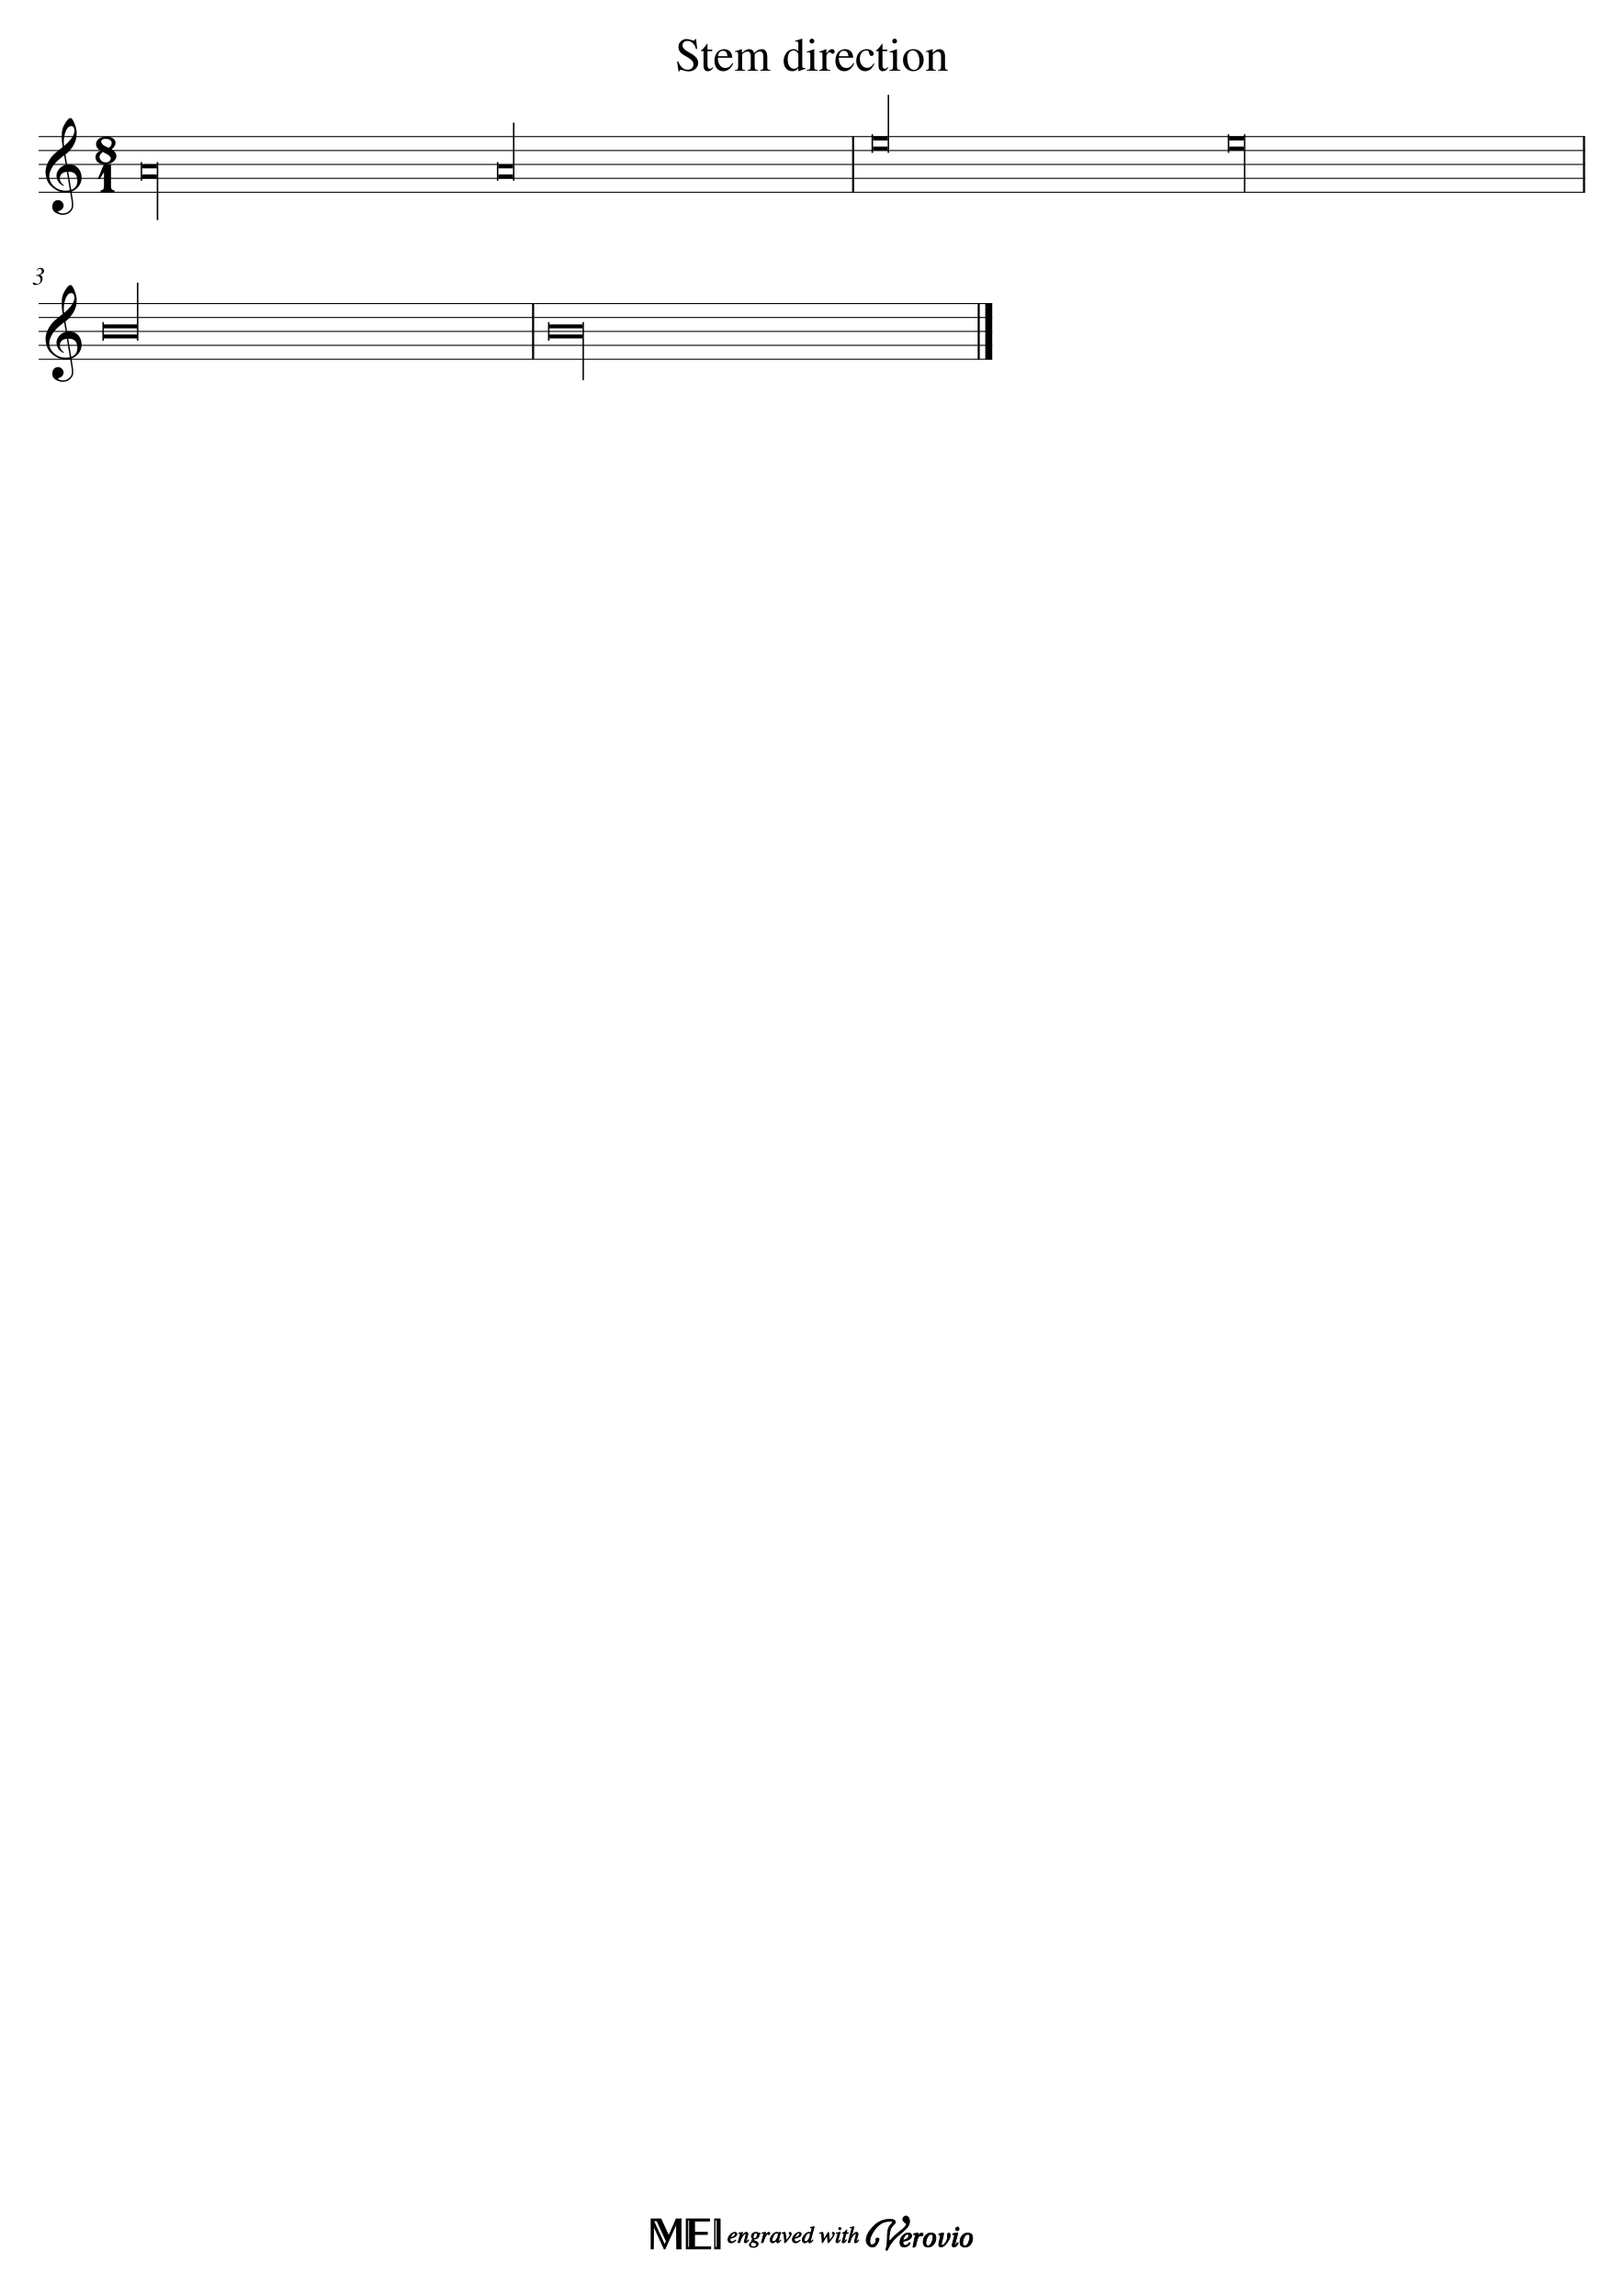
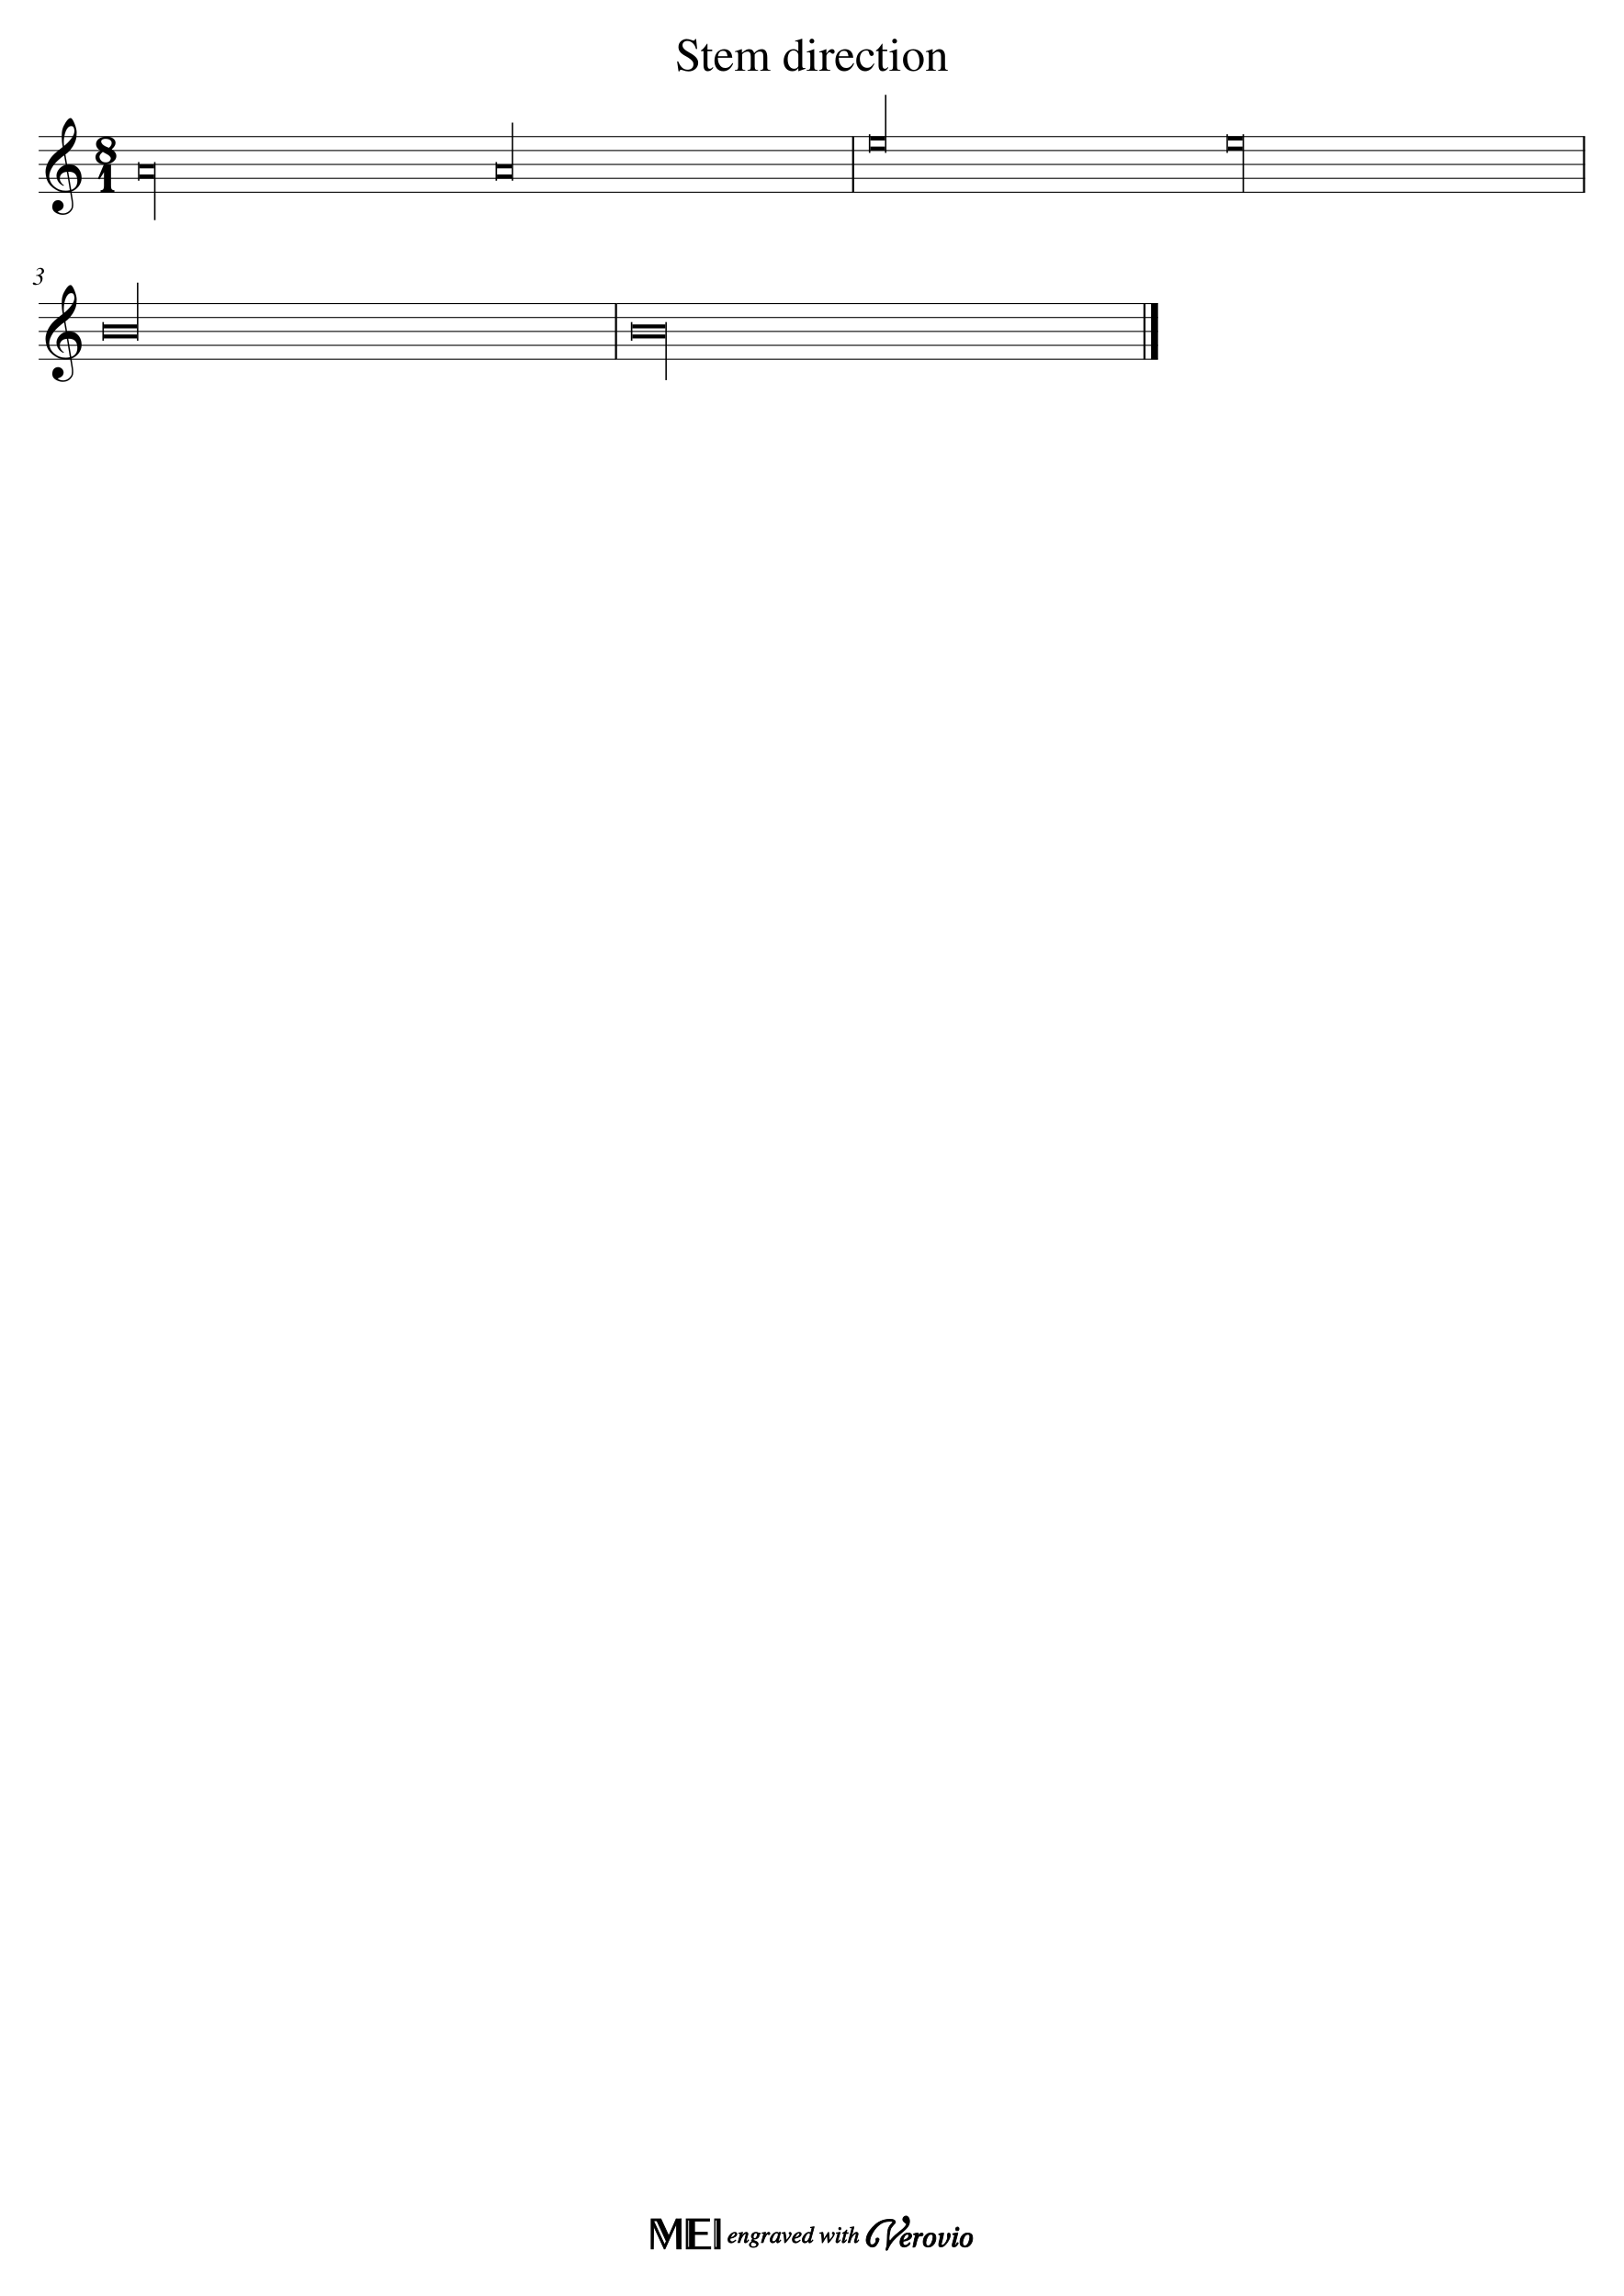
<svg xmlns="http://www.w3.org/2000/svg" xmlns:xlink="http://www.w3.org/1999/xlink" width="2100px" height="2970px" version="1.1" overflow="visible" id="docid">
  <defs>
    <g id="E050-docid">
      <path transform="scale(1,-1)" d="M441 -245c-23 -4 -48 -6 -76 -6c-59 0 -102 7 -130 20c-88 42 -150 93 -187 154c-26 44 -43 103 -48 176c0 6 -1 13 -1 19c0 54 15 111 45 170c29 57 65 106 110 148s96 85 153 127c-3 16 -8 46 -13 92c-4 43 -5 73 -5 89c0 117 16 172 69 257c34 54 64 82 89 82 c21 0 43 -30 69 -92s39 -115 41 -159v-15c0 -109 -21 -162 -67 -241c-13 -20 -63 -90 -98 -118c-13 -9 -25 -19 -37 -29l31 -181c8 1 18 2 28 2c58 0 102 -12 133 -35c59 -43 92 -104 98 -184c1 -7 1 -15 1 -22c0 -123 -87 -209 -181 -248c8 -57 17 -110 25 -162 c5 -31 6 -58 6 -80c0 -30 -5 -53 -14 -70c-35 -64 -88 -99 -158 -103c-5 0 -11 -1 -16 -1c-37 0 -72 10 -108 27c-50 24 -77 59 -80 105v11c0 29 7 55 20 76c18 28 45 42 79 44h6c49 0 93 -42 97 -87v-9c0 -51 -34 -86 -105 -106c17 -24 51 -36 102 -36c62 0 116 43 140 85 c9 16 13 41 13 74c0 20 -1 42 -5 67c-8 53 -18 106 -26 159zM461 939c-95 0 -135 -175 -135 -286c0 -24 2 -48 5 -71c50 39 92 82 127 128c40 53 60 100 60 140v8c-4 53 -22 81 -55 81h-2zM406 119l54 -326c73 25 110 78 110 161c0 7 0 15 -1 23c-7 95 -57 142 -151 142h-12 zM382 117c-72 -2 -128 -47 -128 -120v-7c2 -46 43 -99 75 -115c-3 -2 -7 -5 -10 -10c-70 33 -116 88 -123 172v11c0 68 44 126 88 159c23 17 49 29 78 36l-29 170c-21 -13 -52 -37 -92 -73c-50 -44 -86 -84 -109 -119c-45 -69 -67 -130 -67 -182v-13c5 -68 35 -127 93 -176 s125 -73 203 -73c25 0 50 3 75 9c-19 111 -36 221 -54 331z" />
    </g>
    <g id="E088-docid">
      <path transform="scale(1,-1)" d="M195 -214c76 0 88 58 90 68c0 34 -35 60 -57 73l-52 29c-21 10 -32 17 -34 20c-39 -33 -58 -54 -62 -92c5 -23 23 -98 115 -98zM301 135c0 61 -72 76 -113 76c-40 0 -77 -17 -77 -51c3 -21 15 -38 26 -50c17 -15 33 -26 48 -34l65 -28c34 27 51 56 51 87zM176 -250 c-57 0 -166 26 -166 132c0 47 30 86 89 116c-33 15 -79 60 -79 119c0 79 85 132 178 132h18c5 0 21 1 28 -1c25 0 126 -30 126 -110c0 -37 -23 -76 -69 -116c43 -25 83 -71 83 -119c0 -101 -118 -153 -208 -153z" />
    </g>
    <g id="E081-docid">
      <path transform="scale(1,-1)" d="M68 -250v36c23 0 40 6 49 18c8 14 12 33 12 57v250l-82 -129l-27 13l107 255h128v-394c0 -24 5 -42 14 -53s25 -17 47 -17v-36h-248z" />
    </g>
  </defs>
  <style type="text/css">#docid g.ending, #docid g.fing, #docid g.reh, #docid g.tempo {font-weight:bold;}#docid g.dir, #docid g.dynam, #docid g.mNum {font-style:italic;}#docid g.label {font-weight:normal;}#docid ellipse, #docid path, #docid polygon, #docid polyline, #docid rect {stroke:currentColor}</style>
  <svg class="definition-scale" color="black" font-family="Times, serif" viewBox="0 0 21000 29700">
    <g class="page-margin" transform="translate(500, 500)">
      <g id="iJ6YNS9" class="mdiv pageMilestone" />
      <g id="j6ERYJ7" class="score pageMilestone" />
      <g id="f12IT258" class="system">
        <g id="w1TIGB6S" class="section systemMilestone" />
        <g id="n1V987CS" class="measure m-1">
          <g id="o1RTEB7A" class="staff">
            <path d="M0 1267 L10547 1267" stroke-width="13" />
            <path d="M0 1447 L10547 1447" stroke-width="13" />
            <path d="M0 1627 L10547 1627" stroke-width="13" />
            <path d="M0 1807 L10547 1807" stroke-width="13" />
            <path d="M0 1987 L10547 1987" stroke-width="13" />
            <g id="bDW0JPZ" class="clef">
              <use xlink:href="#E050-docid" transform="translate(90, 1807) scale(0.72, 0.72)" />
            </g>
            <g id="dAC932I" class="keySig" />
            <g id="f1Q6S20K" class="meterSig">
              <use xlink:href="#E088-docid" transform="translate(728, 1447) scale(0.72, 0.72)" />
              <use xlink:href="#E081-docid" transform="translate(752, 1807) scale(0.72, 0.72)" />
            </g>
            <g id="p1KEW28H" class="layer">
              <g id="qMAVTA3" class="note">
                <g class="notehead">
-                   <polygon points="1338,1627 1528,1627 1528,1677 1338,1677" />
-                   <polygon points="1338,1807 1528,1807 1528,1757 1338,1757" />
-                   <rect x="1320" y="1597" height="240" width="18" />
-                 </g>
-                 <g class="stem">
-                   <rect x="1528" y="1597" height="750" width="18" />
+                   <polygon points="1303,1627 1493,1627 1493,1677 1303,1677" />
+                   <polygon points="1303,1807 1493,1807 1493,1757 1303,1757" />
+                   <rect x="1285" y="1597" height="240" width="18" />
+                 </g>
+                 <g class="stem">
+                   <rect x="1493" y="1597" height="750" width="18" />
                </g>
                <g id="r1PB2UON" class="accid" />
              </g>
              <g id="s1PQPUF4" class="note">
                <g class="notehead">
-                   <polygon points="5945,1627 6135,1627 6135,1677 5945,1677" />
-                   <polygon points="5945,1807 6135,1807 6135,1757 5945,1757" />
-                   <rect x="5927" y="1597" height="240" width="18" />
-                 </g>
-                 <g class="stem">
-                   <rect x="6135" y="1087" height="750" width="18" />
+                   <polygon points="5928,1627 6118,1627 6118,1677 5928,1677" />
+                   <polygon points="5928,1807 6118,1807 6118,1757 5928,1757" />
+                   <rect x="5910" y="1597" height="240" width="18" />
+                 </g>
+                 <g class="stem">
+                   <rect x="6118" y="1087" height="750" width="18" />
                </g>
                <g id="t17CCI2Q" class="accid" />
              </g>
            </g>
          </g>
          <g id="m1HYDLDV" class="barLine">
            <path d="M10534 1267 L10534 1987" stroke-width="27" />
          </g>
        </g>
        <g id="k1JVOWO3" class="measure m-2">
          <g id="l168SLSU" class="staff">
            <path d="M10547 1267 L20000 1267" stroke-width="13" />
            <path d="M10547 1447 L20000 1447" stroke-width="13" />
            <path d="M10547 1627 L20000 1627" stroke-width="13" />
            <path d="M10547 1807 L20000 1807" stroke-width="13" />
            <path d="M10547 1987 L20000 1987" stroke-width="13" />
            <g id="m1I1R6XU" class="layer">
              <g id="n3L1BSY" class="note">
                <g class="notehead">
-                   <polygon points="10791,1267 10981,1267 10981,1317 10791,1317" />
-                   <polygon points="10791,1447 10981,1447 10981,1397 10791,1397" />
-                   <rect x="10773" y="1237" height="240" width="18" />
-                 </g>
-                 <g class="stem">
-                   <rect x="10981" y="727" height="750" width="18" />
+                   <polygon points="10756,1267 10946,1267 10946,1317 10756,1317" />
+                   <polygon points="10756,1447 10946,1447 10946,1397 10756,1397" />
+                   <rect x="10738" y="1237" height="240" width="18" />
+                 </g>
+                 <g class="stem">
+                   <rect x="10946" y="727" height="750" width="18" />
                </g>
                <g id="oYFJ0C6" class="accid" />
              </g>
              <g id="p6KLLMO" class="note">
                <g class="notehead">
-                   <polygon points="15398,1267 15588,1267 15588,1317 15398,1317" />
-                   <polygon points="15398,1447 15588,1447 15588,1397 15398,1397" />
-                   <rect x="15380" y="1237" height="240" width="18" />
-                 </g>
-                 <g class="stem">
-                   <rect x="15588" y="1237" height="750" width="18" />
+                   <polygon points="15381,1267 15571,1267 15571,1317 15381,1317" />
+                   <polygon points="15381,1447 15571,1447 15571,1397 15381,1397" />
+                   <rect x="15363" y="1237" height="240" width="18" />
+                 </g>
+                 <g class="stem">
+                   <rect x="15571" y="1237" height="750" width="18" />
                </g>
                <g id="q4CA8UL" class="accid" />
              </g>
            </g>
          </g>
          <g id="j180F7IU" class="barLine">
            <path d="M19987 1267 L19987 1987" stroke-width="27" />
          </g>
        </g>
      </g>
      <g id="j1RS8N35" class="system">
        <g id="h1WRIV4E" class="measure m-3">
          <g id="o1QUDUF9" class="mNum autogenerated">
            <text y="3184" text-anchor="middle" font-size="0px">
              <tspan id="p1YCXJ73" class="text">
                <tspan font-size="324px">3</tspan>
              </tspan>
            </text>
          </g>
          <g id="i123OHXR" class="staff">
-             <path d="M0 3427 L6408 3427" stroke-width="13" />
-             <path d="M0 3607 L6408 3607" stroke-width="13" />
-             <path d="M0 3787 L6408 3787" stroke-width="13" />
-             <path d="M0 3967 L6408 3967" stroke-width="13" />
-             <path d="M0 4147 L6408 4147" stroke-width="13" />
+             <path d="M0 3427 L7480 3427" stroke-width="13" />
+             <path d="M0 3607 L7480 3607" stroke-width="13" />
+             <path d="M0 3787 L7480 3787" stroke-width="13" />
+             <path d="M0 3967 L7480 3967" stroke-width="13" />
+             <path d="M0 4147 L7480 4147" stroke-width="13" />
            <g id="t1O886GU" class="clef">
              <use xlink:href="#E050-docid" transform="translate(90, 3967) scale(0.72, 0.72)" />
            </g>
            <g id="v1136DPN" class="keySig" />
            <g id="jQFEFEK" class="layer">
              <g id="kOVASEE" class="note">
                <g class="notehead">
                  <polygon points="843,3697 1271,3697 1271,3747 843,3747" />
                  <polygon points="843,3877 1271,3877 1271,3827 843,3827" />
                  <rect x="825" y="3667" height="240" width="18" />
                </g>
                <g class="stem">
                  <rect x="1271" y="3157" height="750" width="18" />
                </g>
                <g id="l1I7OPR1" class="accid" />
              </g>
            </g>
          </g>
          <g id="gETMZTA" class="barLine">
-             <path d="M6395 3427 L6395 4147" stroke-width="27" />
+             <path d="M7467 3427 L7467 4147" stroke-width="27" />
          </g>
        </g>
        <g id="c10PAP45" class="measure m-4">
          <g id="dPPZBXY" class="staff">
-             <path d="M6408 3427 L12333 3427" stroke-width="13" />
-             <path d="M6408 3607 L12333 3607" stroke-width="13" />
-             <path d="M6408 3787 L12333 3787" stroke-width="13" />
-             <path d="M6408 3967 L12333 3967" stroke-width="13" />
-             <path d="M6408 4147 L12333 4147" stroke-width="13" />
+             <path d="M7480 3427 L14477 3427" stroke-width="13" />
+             <path d="M7480 3607 L14477 3607" stroke-width="13" />
+             <path d="M7480 3787 L14477 3787" stroke-width="13" />
+             <path d="M7480 3967 L14477 3967" stroke-width="13" />
+             <path d="M7480 4147 L14477 4147" stroke-width="13" />
            <g id="e6C4ZMJ" class="layer">
              <g id="fA9N9Z2" class="note">
                <g class="notehead">
-                   <polygon points="6606,3697 7034,3697 7034,3747 6606,3747" />
-                   <polygon points="6606,3877 7034,3877 7034,3827 6606,3827" />
-                   <rect x="6588" y="3667" height="240" width="18" />
-                 </g>
-                 <g class="stem">
-                   <rect x="7034" y="3667" height="750" width="18" />
+                   <polygon points="7678,3697 8106,3697 8106,3747 7678,3747" />
+                   <polygon points="7678,3877 8106,3877 8106,3827 7678,3827" />
+                   <rect x="7660" y="3667" height="240" width="18" />
+                 </g>
+                 <g class="stem">
+                   <rect x="8106" y="3667" height="750" width="18" />
                </g>
                <g id="gB13UK1" class="accid" />
              </g>
            </g>
          </g>
          <g id="bGR56S9" class="barLine">
-             <path d="M12158 3427 L12158 4147" stroke-width="27" />
-             <path d="M12288 3427 L12288 4147" stroke-width="90" />
+             <path d="M14302 3427 L14302 4147" stroke-width="27" />
+             <path d="M14432 3427 L14432 4147" stroke-width="90" />
          </g>
        </g>
        <g id="qEDENPO" class="systemMilestoneEnd w1TIGB6S" />
      </g>
      <g id="rUNE3HG" class="pageMilestoneEnd j6ERYJ7" />
      <g id="s1SW5LIP" class="pageMilestoneEnd iJ6YNS9" />
      <g id="z1K4OJSQ" class="pgHead autogenerated">
        <text font-size="0px">
          <tspan id="aRA8GUK" class="rend" x="10000" y="415" text-anchor="middle">
            <tspan id="b1AYFJ9P" class="rend">
              <tspan id="cUUYDUG" class="text">
                <tspan font-size="607px">Stem direction</tspan>
              </tspan>
            </tspan>
          </tspan>
        </text>
      </g>
      <g id="tPEE0OP" class="pgFoot autogenerated">
        <g id="uL0P3Y6" class="fig">
          <g class="svg" transform="translate(7750, 28099) scale(10, 10)">
            <g>
              <path fill="#000000" d="M 17.113,49.265 V 10.368 h 12.697 c 3.289,7.337 6.713,14.61 10.127,21.889 3.42,-7.485 6.256,-14.205 9.589,-21.91 2.436,0.104 4.317,0.085 6.484,-0.058 V 49.264 H 50.274 C 50.145,38.356 50.016,27.448 49.887,16.54 45.003,27.315 39.967,38.434 35.084,49.209 34.679,49.344 34.427,49.136 34.022,49.271 29.466,39.331 24.91,29.391 20.354,19.451 20.224,29.389 20.095,39.327 19.965,49.264 H 17.113 Z M 36.754,39.325 C 32.721,30.513 28.688,21.701 24.655,12.889 22.531,12.751 22.657,12.71 20.714,12.814 v 0.966 c 4.613,9.998 9.609,20.749 13.873,30.082 0.722,-1.513 1.445,-3.025 2.167,-4.538 z m 25.738,9.94 c 0,-12.966 0,-25.931 0,-38.897 10.084,0 20.169,0 30.253,0 0,0.96 0,1.921 0,2.881 -6.483,0 -12.966,0 -19.448,0 0,4.802 0,9.604 0,14.406 5.522,0 11.045,0 16.567,0 0,0.96 0,1.921 0,2.881 -5.522,0 -11.045,0 -16.567,0 0,5.282 0,10.565 0,15.847 6.963,0 13.926,0 20.889,0 0,0.96 0,1.921 0,2.881 -10.565,0 -21.129,0 -31.694,0 z m 4.322,-2.161 c 0,-11.765 0,-23.53 0,-35.295 -0.72,0 -1.441,0 -2.161,0 0,11.765 0,23.53 0,35.295 0.72,0 1.441,0 2.161,0 z m 32.414,2.161 c 0,-12.966 0,-25.931 0,-38.897 2.401,0 4.802,0 7.203,0 0,12.966 0,25.931 0,38.897 -2.401,0 -4.802,0 -7.203,0 z m 2.881,-2.161 c 0,-11.765 0,-23.53 0,-35.295 -0.72,0 -1.441,0 -2.161,0 0,11.765 0,23.53 0,35.295 0.72,0 1.441,0 2.161,0 z" />
              <path fill="#000000" d="m 346.3,6.7 c -3.1,0.5 -4.9,4.4 -2.7,6.8 1.2,1.4 2.7,2.4 4.1,3.5 -2.4,5.3 -7.7,8.3 -11.9,12.1 -3.7,2.8 -7,6.2 -9.7,9.9 -2.2,-0.8 -0.915,-7.719 -0.627,-9.5 0.288,-1.781 0.727,-6.4 2.927,-8.7 1.3,-1.9 3,-3.5 4.5,-5.2 1.2,-3.4 -3.2,-4.9 -5.8,-4.6 -7.3,-0.5 -14.6,2 -20,6.8 -5,4.6 -10,10.1 -11.5,17 -0.9,3.5 -0.2,7.5 2.8,9.9 2.5,2.8 7.4,2.9 9.8,-0.2 1.7,-2.3 3.2,-4.8 3.8,-7.6 -0.1,-2.6 -4.4,-2.3 -4.3,0.2 1.2,2.4 -0.9,4.7 -2.7,6.2 -1.7,0.9 -4.7,0.7 -4.8,-1.7 -1,-5.8 2.1,-11.3 5.2,-16.1 4,-5.8 9.8,-11.2 17.2,-11.8 1.6,0 8.1,-1.2 6.8,1.4 -2.8,2.8 -5.6,6.1 -6,10.3 -1.6,7.7 0.1,15.7 -2.3,23.2 -1.1,3.9 2,2.6 2.5,0.2 3.3,-7.4 8.9,-13.4 15.1,-18.5 4.2,-3.9 9.5,-7.1 11.9,-12.6 1.3,-3.6 1.2,-9 -2.7,-10.9 -0.504,-0.177 -1.07,-0.165 -1.6,-0.1 z m 66,14.5 c -2,0.8 -1.8,4.9 0.8,4.4 3.4,0.4 2.9,-6.2 -0.8,-4.4 z m 0.6,7.3 c -1.3,0.5 -7.6,0.5 -5.4,2.2 4,-0.3 0.7,4.5 0.6,6.7 -0.4,2.9 -2.4,5.9 -1.2,8.8 2.7,1.7 5.6,-0.8 6.8,-3.2 1.6,-1.4 -0.5,-3 -1.2,-0.9 -0.4,0.8 -2.4,3.5 -2.6,1.8 1.1,-5 2.7,-9.9 3.9,-14.9 l -0.1,-0.5 h -0.9 z m -65.1,0.2 c -6.5,1.6 -10.5,9.5 -8.2,15.7 2.1,3.4 7.4,2.9 10.1,0.4 2,-0.2 3.6,-5.3 1,-3.4 -1.4,2 -4,4.2 -6.5,2.8 -2.2,-1.9 -1.9,-5.7 1.7,-5.3 3.1,-0.9 6.9,-2.1 8.1,-5.5 0.9,-2.7 -1.6,-5.2 -4.3,-4.8 h -1.1 -0.7 z m 13.6,0 c -2.2,0 -8.5,1.8 -2.9,2.3 0.9,1.9 -1,4.9 -1.1,7.2 -0.5,2.9 -1.4,5.7 -1.7,8.7 3.7,0.7 3.8,-2.6 4.4,-5.3 0.9,-3.3 1.6,-7 4.1,-9.5 2.4,1.6 6.8,-0.7 3.7,-3.4 -2.9,-0.5 -4.8,2.4 -6.2,4.3 0,-1.2 2.4,-5 -0.2,-4.3 z m 15.8,0 c -6.4,1.3 -9.6,9.1 -7.7,14.9 1.9,4 7.7,3.9 11,1.7 4.1,-3 6,-8.9 4.4,-13.7 -1.3,-3 -4.8,-3.2 -7.6,-3 z m 17,0 c -2.3,0 -8.8,1.9 -3,2.4 0.4,2.5 -1,5.7 -1.4,8.4 -0.7,2.4 -1.8,7.5 2.1,7.2 3.8,-0.1 6.5,-3.5 8.5,-6.3 2,-3.2 4.5,-7 3.3,-10.9 -3.7,-3 -3.6,2.6 -3.1,5.1 -0.7,3.8 -2.7,7.9 -6.2,9.8 -3.6,0.6 -1,-4.3 -0.8,-6.1 0.6,-3.2 1.6,-6.3 1.9,-9.5 h -1.1 z m 30.6,0 c -6.3,1.2 -9.5,8.9 -7.8,14.7 1.5,4 7.2,4.2 10.5,2.4 4.6,-2.8 6.6,-9.3 4.8,-14.3 -1.4,-2.8 -4.8,-3 -7.5,-2.8 z m -75.4,1.7 c 2.1,1.5 0.2,4.7 -1.6,5.7 -1.1,0.4 -5.5,3.4 -4.6,0.7 0.8,-2.7 2.2,-6.2 5.3,-6.6 l 0.9,0.1 z m 30.8,0 c 2.6,1.5 1.3,5.2 0.8,7.6 -0.8,2.7 -1.9,5.9 -4.7,7.1 -5.1,0.8 -4,-5.8 -2.8,-8.8 1,-2.8 3,-6.8 6.7,-5.8 z m 47.1,-0.1 c 2.9,0.7 2,4.7 1.5,6.8 -0.7,3 -1.8,6.7 -5,8 -4.7,0.8 -4,-5.1 -3,-7.9 0.9,-3 2.7,-7.3 6.5,-6.8 z" />
              <g>
                <path d="m 116.566,37.118 q 0,-3.252 2.93,-6.299 2.9,-3.047 5.991,-3.047 1.143,0 1.816,0.527 0.674,0.527 0.674,1.567 0,2.109 -2.476,3.618 -2.461,1.494 -5.186,1.831 l -0.835,0.103 q -0.19,0.601 -0.264,0.967 -0.073,0.352 -0.073,0.894 0,1.289 0.835,2.007 0.85,0.718 2.007,0.718 1.099,0 2.329,-0.732 0.703,-0.425 2.036,-1.523 l 0.381,0.337 q -0.659,0.835 -1.89,1.714 -2.183,1.567 -4.38,1.567 -1.553,0 -2.725,-1.099 -1.172,-1.099 -1.172,-3.149 z m 3.12,-2.358 q 2.798,-0.41 4.556,-1.963 Q 126,31.229 126,29.691 q 0,-0.557 -0.264,-0.879 -0.264,-0.337 -0.776,-0.337 -0.952,0 -1.875,0.82 -0.908,0.806 -1.641,1.831 -0.776,1.201 -1.23,2.3 -0.249,0.586 -0.527,1.333 z" />
                <path d="m 129.472,41 2.534,-9.053 q 0.322,-1.143 0.366,-1.377 0.059,-0.249 0.059,-0.527 0,-0.425 -0.249,-0.659 -0.234,-0.249 -0.938,-0.249 -0.176,0 -0.352,0.029 -0.161,0.015 -0.366,0.044 v -0.498 q 0.952,-0.146 1.348,-0.22 0.41,-0.073 0.879,-0.176 l 2.622,-0.571 q 0.088,0.059 0.117,0.132 l -1.948,6.299 q 1.787,-2.739 2.988,-4.072 2.109,-2.358 3.779,-2.358 0.645,0 1.113,0.249 0.894,0.483 0.894,1.743 0,0.352 -0.073,0.732 -0.073,0.381 -0.19,0.82 l -1.919,7.017 q -0.059,0.22 -0.132,0.542 -0.073,0.308 -0.073,0.439 0,0.22 0.103,0.396 0.103,0.176 0.337,0.176 0.381,0 0.879,-0.439 0.498,-0.454 1.626,-1.919 l 0.425,0.381 q -1.201,1.626 -1.904,2.285 -1.201,1.157 -2.3,1.157 -0.498,0 -0.967,-0.322 -0.454,-0.337 -0.454,-1.201 0,-0.249 0.029,-0.527 0.044,-0.278 0.103,-0.483 l 1.846,-7.119 q 0.146,-0.586 0.19,-0.952 0.059,-0.381 0.059,-0.542 0,-0.352 -0.176,-0.601 -0.161,-0.264 -0.586,-0.264 -1.099,0 -2.769,1.992 -0.981,1.187 -1.992,2.827 -0.776,1.274 -1.23,2.49 Q 132.709,37.821 131.742,41 Z" />
                <path d="m 149.13,33.5 q 0,0.908 0.278,1.45 0.469,0.894 1.685,0.894 1.318,0 2.344,-1.67 1.04,-1.685 1.04,-3.706 0,-0.967 -0.425,-1.509 -0.425,-0.557 -1.274,-0.557 -1.641,0 -2.651,1.743 -0.996,1.743 -0.996,3.354 z m 0.513,13.066 q 1.743,0 2.886,-0.835 1.157,-0.835 1.157,-1.992 0,-0.879 -0.601,-1.479 -0.322,-0.322 -1.04,-0.688 -0.601,-0.293 -2.036,-0.835 -1.421,-0.557 -1.641,-0.557 -0.381,0 -1.479,1.011 -1.099,1.025 -1.099,2.314 0,1.948 1.685,2.681 0.879,0.381 2.168,0.381 z m -5.479,-2.681 q 0,-1.099 0.835,-2.095 0.85,-0.981 2.681,-1.963 -0.366,-0.234 -0.601,-0.483 -0.234,-0.264 -0.234,-0.688 0,-0.601 0.835,-1.377 0.469,-0.439 1.523,-1.157 -0.938,-0.352 -1.611,-0.996 -0.82,-0.864 -0.82,-2.241 0,-2.212 1.729,-3.677 1.729,-1.465 4.277,-1.465 1.333,0 2.256,0.425 0.923,0.41 1.084,0.688 h 1.978 v 1.172 h -1.494 q 0.088,0.322 0.132,0.586 0.044,0.264 0.044,0.747 0,2.373 -1.846,3.735 -1.831,1.362 -3.955,1.362 -0.22,0 -0.41,-0.015 -0.19,-0.029 -0.469,-0.088 -0.22,0 -0.601,0.425 -0.396,0.425 -0.396,0.762 0,0.498 3.223,1.699 3.208,1.216 3.208,3.56 0,1.758 -1.611,3.076 -1.611,1.333 -4.863,1.333 -2.256,0 -3.574,-0.967 -1.318,-0.967 -1.318,-2.358 z" />
                <path d="m 165.038,27.67 q 0.132,0 0.176,0.088 0.059,0.073 0.059,0.176 -0.015,0.146 -0.029,0.22 l -1.465,5.669 0.322,-0.63 q 1.055,-2.065 2.461,-3.765 1.421,-1.714 2.695,-1.714 0.688,0 1.055,0.454 0.381,0.454 0.381,1.04 0,0.659 -0.381,1.099 -0.366,0.425 -1.025,0.425 -0.454,0 -0.688,-0.176 -0.234,-0.176 -0.366,-0.41 l -0.176,-0.322 q -0.059,-0.088 -0.146,-0.132 -0.073,-0.059 -0.19,-0.059 -0.571,0 -1.655,1.597 -1.069,1.597 -1.919,3.457 -0.513,1.128 -1.143,2.988 Q 162.606,38.847 161.947,41 h -2.256 l 2.432,-8.818 q 0.205,-0.762 0.322,-1.362 0.132,-0.601 0.132,-0.981 0,-0.439 -0.22,-0.674 -0.22,-0.234 -0.762,-0.234 -0.176,0 -0.439,0.029 -0.264,0.029 -0.63,0.073 v -0.483 l 0.586,-0.117 q 1.143,-0.234 2.49,-0.498 1.362,-0.264 1.436,-0.264 z" />
                <path d="m 181.518,30.424 q 0,-1.055 -0.483,-1.553 -0.483,-0.498 -1.172,-0.498 -2.388,0 -4.438,3.662 -1.802,3.223 -1.802,5.552 0,1.172 0.498,1.714 0.513,0.527 1.26,0.527 2.212,0 4.263,-3.56 1.875,-3.237 1.875,-5.845 z m -1.831,-2.71 q 1.157,0 1.787,0.601 0.337,0.322 0.527,0.85 l 0.073,0.205 0.322,-1.113 q 0.059,-0.19 0.103,-0.249 0.044,-0.073 0.205,-0.088 l 1.655,-0.19 q 0.132,0 0.146,0.059 0.029,0.044 0,0.176 -0.059,0.19 -0.088,0.308 -0.029,0.103 -0.088,0.308 l -1.348,5.244 q -0.439,1.714 -0.747,2.959 -0.542,2.256 -0.542,2.578 0,0.205 0.103,0.308 0.117,0.088 0.278,0.088 0.132,0 0.278,-0.088 0.161,-0.088 0.381,-0.264 l 0.249,-0.205 q 0.117,-0.103 0.264,-0.234 0.146,-0.146 0.352,-0.352 l 0.908,-0.938 0.352,0.308 q -1.523,1.948 -2.446,2.651 -0.923,0.688 -1.758,0.688 -0.542,0 -0.85,-0.381 -0.293,-0.381 -0.293,-0.952 0,-0.527 0.19,-1.509 0.205,-0.996 0.396,-1.67 -0.264,0.439 -0.894,1.289 -0.615,0.835 -1.523,1.626 -1.069,0.952 -2.051,1.348 -0.762,0.264 -1.465,0.264 -1.187,0 -2.153,-0.967 -0.967,-0.981 -0.967,-2.769 0,-3.076 2.754,-6.416 2.842,-3.472 5.889,-3.472 z" />
                <path d="m 196.664,27.772 q 0.82,0 1.26,0.586 0.439,0.586 0.439,1.333 0,1.978 -3.911,6.929 -3.706,4.702 -4.438,4.702 -0.22,0 -0.293,-0.601 -0.044,-0.337 -0.044,-1.143 0,-0.981 -0.19,-3.325 -0.19,-2.344 -0.366,-3.472 -0.366,-2.476 -0.718,-3.193 -0.352,-0.718 -1.333,-0.718 -0.161,0 -0.381,0.015 -0.205,0.015 -0.483,0.044 v -0.381 q 0.439,-0.088 1.846,-0.396 1.406,-0.308 1.494,-0.337 l 0.483,-0.146 q 0.205,-0.059 0.322,0.234 0.117,0.278 0.293,1.055 0.557,2.549 0.835,5.024 0.176,1.538 0.352,4.556 l 0.483,-0.513 q 1.509,-1.597 3.018,-3.794 1.509,-2.197 1.509,-3.105 0,-0.454 -0.659,-1.084 -0.659,-0.645 -0.659,-1.172 0,-0.483 0.322,-0.791 0.337,-0.308 0.82,-0.308 z" />
                <path d="m 199.828,37.118 q 0,-3.252 2.93,-6.299 2.9,-3.047 5.991,-3.047 1.143,0 1.816,0.527 0.674,0.527 0.674,1.567 0,2.109 -2.476,3.618 -2.461,1.494 -5.186,1.831 l -0.835,0.103 q -0.19,0.601 -0.264,0.967 -0.073,0.352 -0.073,0.894 0,1.289 0.835,2.007 0.85,0.718 2.007,0.718 1.099,0 2.329,-0.732 0.703,-0.425 2.036,-1.523 l 0.381,0.337 q -0.659,0.835 -1.89,1.714 -2.183,1.567 -4.38,1.567 -1.553,0 -2.725,-1.099 -1.172,-1.099 -1.172,-3.149 z m 3.12,-2.358 q 2.798,-0.41 4.556,-1.963 1.758,-1.567 1.758,-3.105 0,-0.557 -0.264,-0.879 -0.264,-0.337 -0.776,-0.337 -0.952,0 -1.875,0.82 -0.908,0.806 -1.641,1.831 -0.776,1.201 -1.23,2.3 -0.249,0.586 -0.527,1.333 z" />
                <path d="m 215.238,37.602 q 0,0.894 0.41,1.567 0.41,0.659 1.392,0.659 2.095,0 4.028,-3.369 1.816,-3.164 1.816,-5.991 0,-0.894 -0.293,-1.479 -0.293,-0.586 -1.187,-0.586 -2.227,0 -4.307,3.604 -1.86,3.223 -1.86,5.596 z m 6.006,-9.888 q 1.157,0 1.641,0.557 0.278,0.322 0.439,1.099 l 1.67,-6.006 q 0.073,-0.249 0.088,-0.439 0.029,-0.205 0.029,-0.352 0,-0.571 -0.22,-0.718 -0.205,-0.146 -0.601,-0.146 -0.249,0 -0.469,0.015 -0.205,0.015 -0.557,0.044 v -0.483 q 1.655,-0.22 4.585,-0.762 l 0.132,0.146 -0.029,0.161 -2.812,10.532 -1.919,6.973 q -0.059,0.234 -0.103,0.439 -0.029,0.19 -0.029,0.352 0,0.396 0.19,0.513 0.205,0.117 0.352,0.117 0.425,0 1.201,-0.747 0.454,-0.454 1.245,-1.406 l 0.337,0.322 -0.205,0.308 q -0.542,0.806 -1.392,1.641 -1.509,1.479 -2.71,1.479 -0.396,0 -0.718,-0.176 -0.601,-0.352 -0.601,-1.26 0,-0.308 0.088,-0.981 0.088,-0.674 0.264,-1.465 -1.113,1.699 -2.446,2.783 -1.318,1.084 -2.886,1.084 -1.274,0 -2.227,-0.908 -0.952,-0.908 -0.952,-2.798 0,-3.193 2.93,-6.562 2.915,-3.354 5.684,-3.354 z" />
                <path d="m 254.13,29.53 q 0,1.23 -1.187,3.252 -0.659,1.128 -1.86,2.739 -1.23,1.655 -2.534,3.267 -2.065,2.549 -2.432,2.549 -0.161,0 -0.205,-0.132 -0.044,-0.132 -0.117,-0.894 l -0.864,-9.126 -6.079,9.961 q -0.044,0.088 -0.117,0.117 -0.059,0.029 -0.132,0.029 l -0.205,-0.044 -0.029,-0.132 -0.176,-3.618 q -0.059,-1.216 -0.176,-2.505 -0.103,-1.304 -0.205,-2.256 -0.308,-2.651 -0.659,-3.252 -0.337,-0.601 -1.26,-0.601 -0.176,0 -0.352,0.015 -0.176,0 -0.366,0.029 v -0.425 q 0.601,-0.103 1.143,-0.22 0.557,-0.117 1.216,-0.264 l 1.377,-0.352 q 0.498,0 1.011,4.175 0.278,2.285 0.498,5.2 l 5.757,-9.097 q 0.059,-0.117 0.146,-0.19 0.088,-0.088 0.205,-0.088 0.132,0 0.176,0.088 0.044,0.088 0.059,0.264 l 0.981,10.591 q 0.103,-0.132 1.626,-2.065 1.523,-1.948 1.597,-2.065 1.099,-1.582 1.465,-2.446 0.234,-0.557 0.234,-1.084 0,-0.205 -0.059,-0.381 -0.059,-0.19 -0.278,-0.396 L 251.874,29.75 q -0.19,-0.19 -0.337,-0.41 -0.132,-0.234 -0.132,-0.542 0,-0.366 0.249,-0.747 0.264,-0.381 0.938,-0.381 0.542,0 1.04,0.439 0.498,0.425 0.498,1.421 z" />
                <path d="m 261.176,24.521 q -0.601,0 -1.025,-0.469 -0.425,-0.469 -0.425,-1.128 0,-0.674 0.425,-1.143 0.425,-0.469 1.025,-0.469 0.601,0 1.025,0.469 0.439,0.469 0.439,1.143 0,0.674 -0.439,1.143 -0.425,0.454 -1.025,0.454 z m 0.352,3.208 q 0.088,0.044 0.073,0.117 l -2.959,10.459 q -0.205,0.835 -0.205,0.996 0,0.22 0.088,0.381 0.073,0.176 0.366,0.176 0.498,0 1.318,-0.864 0.483,-0.513 1.187,-1.465 l 0.381,0.322 -0.146,0.205 q -1.099,1.538 -1.816,2.212 -1.128,1.055 -2.197,1.055 -0.63,0 -1.055,-0.527 -0.41,-0.527 -0.41,-1.245 0,-0.425 0.059,-0.732 0.059,-0.322 0.22,-0.938 l 2.051,-7.529 q 0.044,-0.176 0.073,-0.322 0.029,-0.146 0.029,-0.293 0,-0.527 -0.396,-0.645 -0.381,-0.132 -1.523,-0.132 v -0.483 q 1.216,-0.146 1.743,-0.22 0.542,-0.088 1.084,-0.176 0.703,-0.117 1.333,-0.264 0.63,-0.146 0.703,-0.088 z" />
                <path d="m 264.179,40.033 q 0,-0.117 0.015,-0.264 0.015,-0.161 0.059,-0.322 l 2.754,-10.239 h -2.227 q 0,-0.396 0.059,-0.498 0.059,-0.103 0.293,-0.205 1.479,-0.63 2.285,-1.216 0.82,-0.586 2.227,-2.256 l 0.234,-0.278 q 0.044,-0.059 0.103,-0.088 0.073,-0.044 0.146,-0.044 0.146,0.029 0.205,0.059 0.044,0.103 0.044,0.19 0.015,0.073 0,0.161 l -0.835,3.193 h 2.388 l -0.176,0.981 h -2.49 l -2.637,9.858 q -0.073,0.264 0.044,0.513 0.117,0.234 0.396,0.234 0.381,0 1.069,-0.762 0.396,-0.41 1.333,-1.626 l 0.381,0.22 -0.205,0.308 q -1.26,1.89 -2.227,2.637 -0.952,0.732 -1.816,0.732 -0.747,0 -1.084,-0.396 -0.337,-0.396 -0.337,-0.894 z" />
                <path d="m 274.696,21.356 q 0.938,-0.132 1.509,-0.205 0.586,-0.088 1.011,-0.161 1.729,-0.337 1.86,-0.366 0.132,-0.029 0.205,-0.029 0.176,0.088 0.176,0.22 l -3.442,13.081 q 1.846,-2.725 3.018,-3.984 2.051,-2.168 3.765,-2.168 0.703,0 1.348,0.454 0.659,0.439 0.659,1.597 0,0.278 -0.073,0.718 -0.073,0.439 -0.176,0.776 l -1.978,7.017 q -0.088,0.293 -0.146,0.571 -0.059,0.264 -0.059,0.483 0,0.249 0.117,0.381 0.117,0.117 0.337,0.117 0.454,0 1.069,-0.63 0.381,-0.396 1.421,-1.729 l 0.381,0.352 q -1.025,1.523 -1.743,2.227 -1.274,1.245 -2.563,1.245 -0.586,0 -0.981,-0.366 -0.396,-0.366 -0.396,-1.055 0,-0.19 0.015,-0.352 0.029,-0.176 0.088,-0.381 l 2.256,-8.584 q 0.029,-0.117 0.044,-0.234 0.029,-0.132 0.029,-0.264 0,-0.366 -0.22,-0.571 -0.234,-0.205 -0.601,-0.205 -0.981,0 -2.476,1.582 -1.494,1.567 -2.52,3.208 -0.703,1.157 -1.069,2.183 Q 275.209,37.309 274.184,41 h -2.271 l 4.688,-17.769 q 0.044,-0.19 0.059,-0.322 0.015,-0.132 0.015,-0.249 0,-0.63 -0.41,-0.747 -0.41,-0.132 -1.567,-0.073 z" />
              </g>
            </g>
          </g>
        </g>
      </g>
    </g>
  </svg>
</svg>
